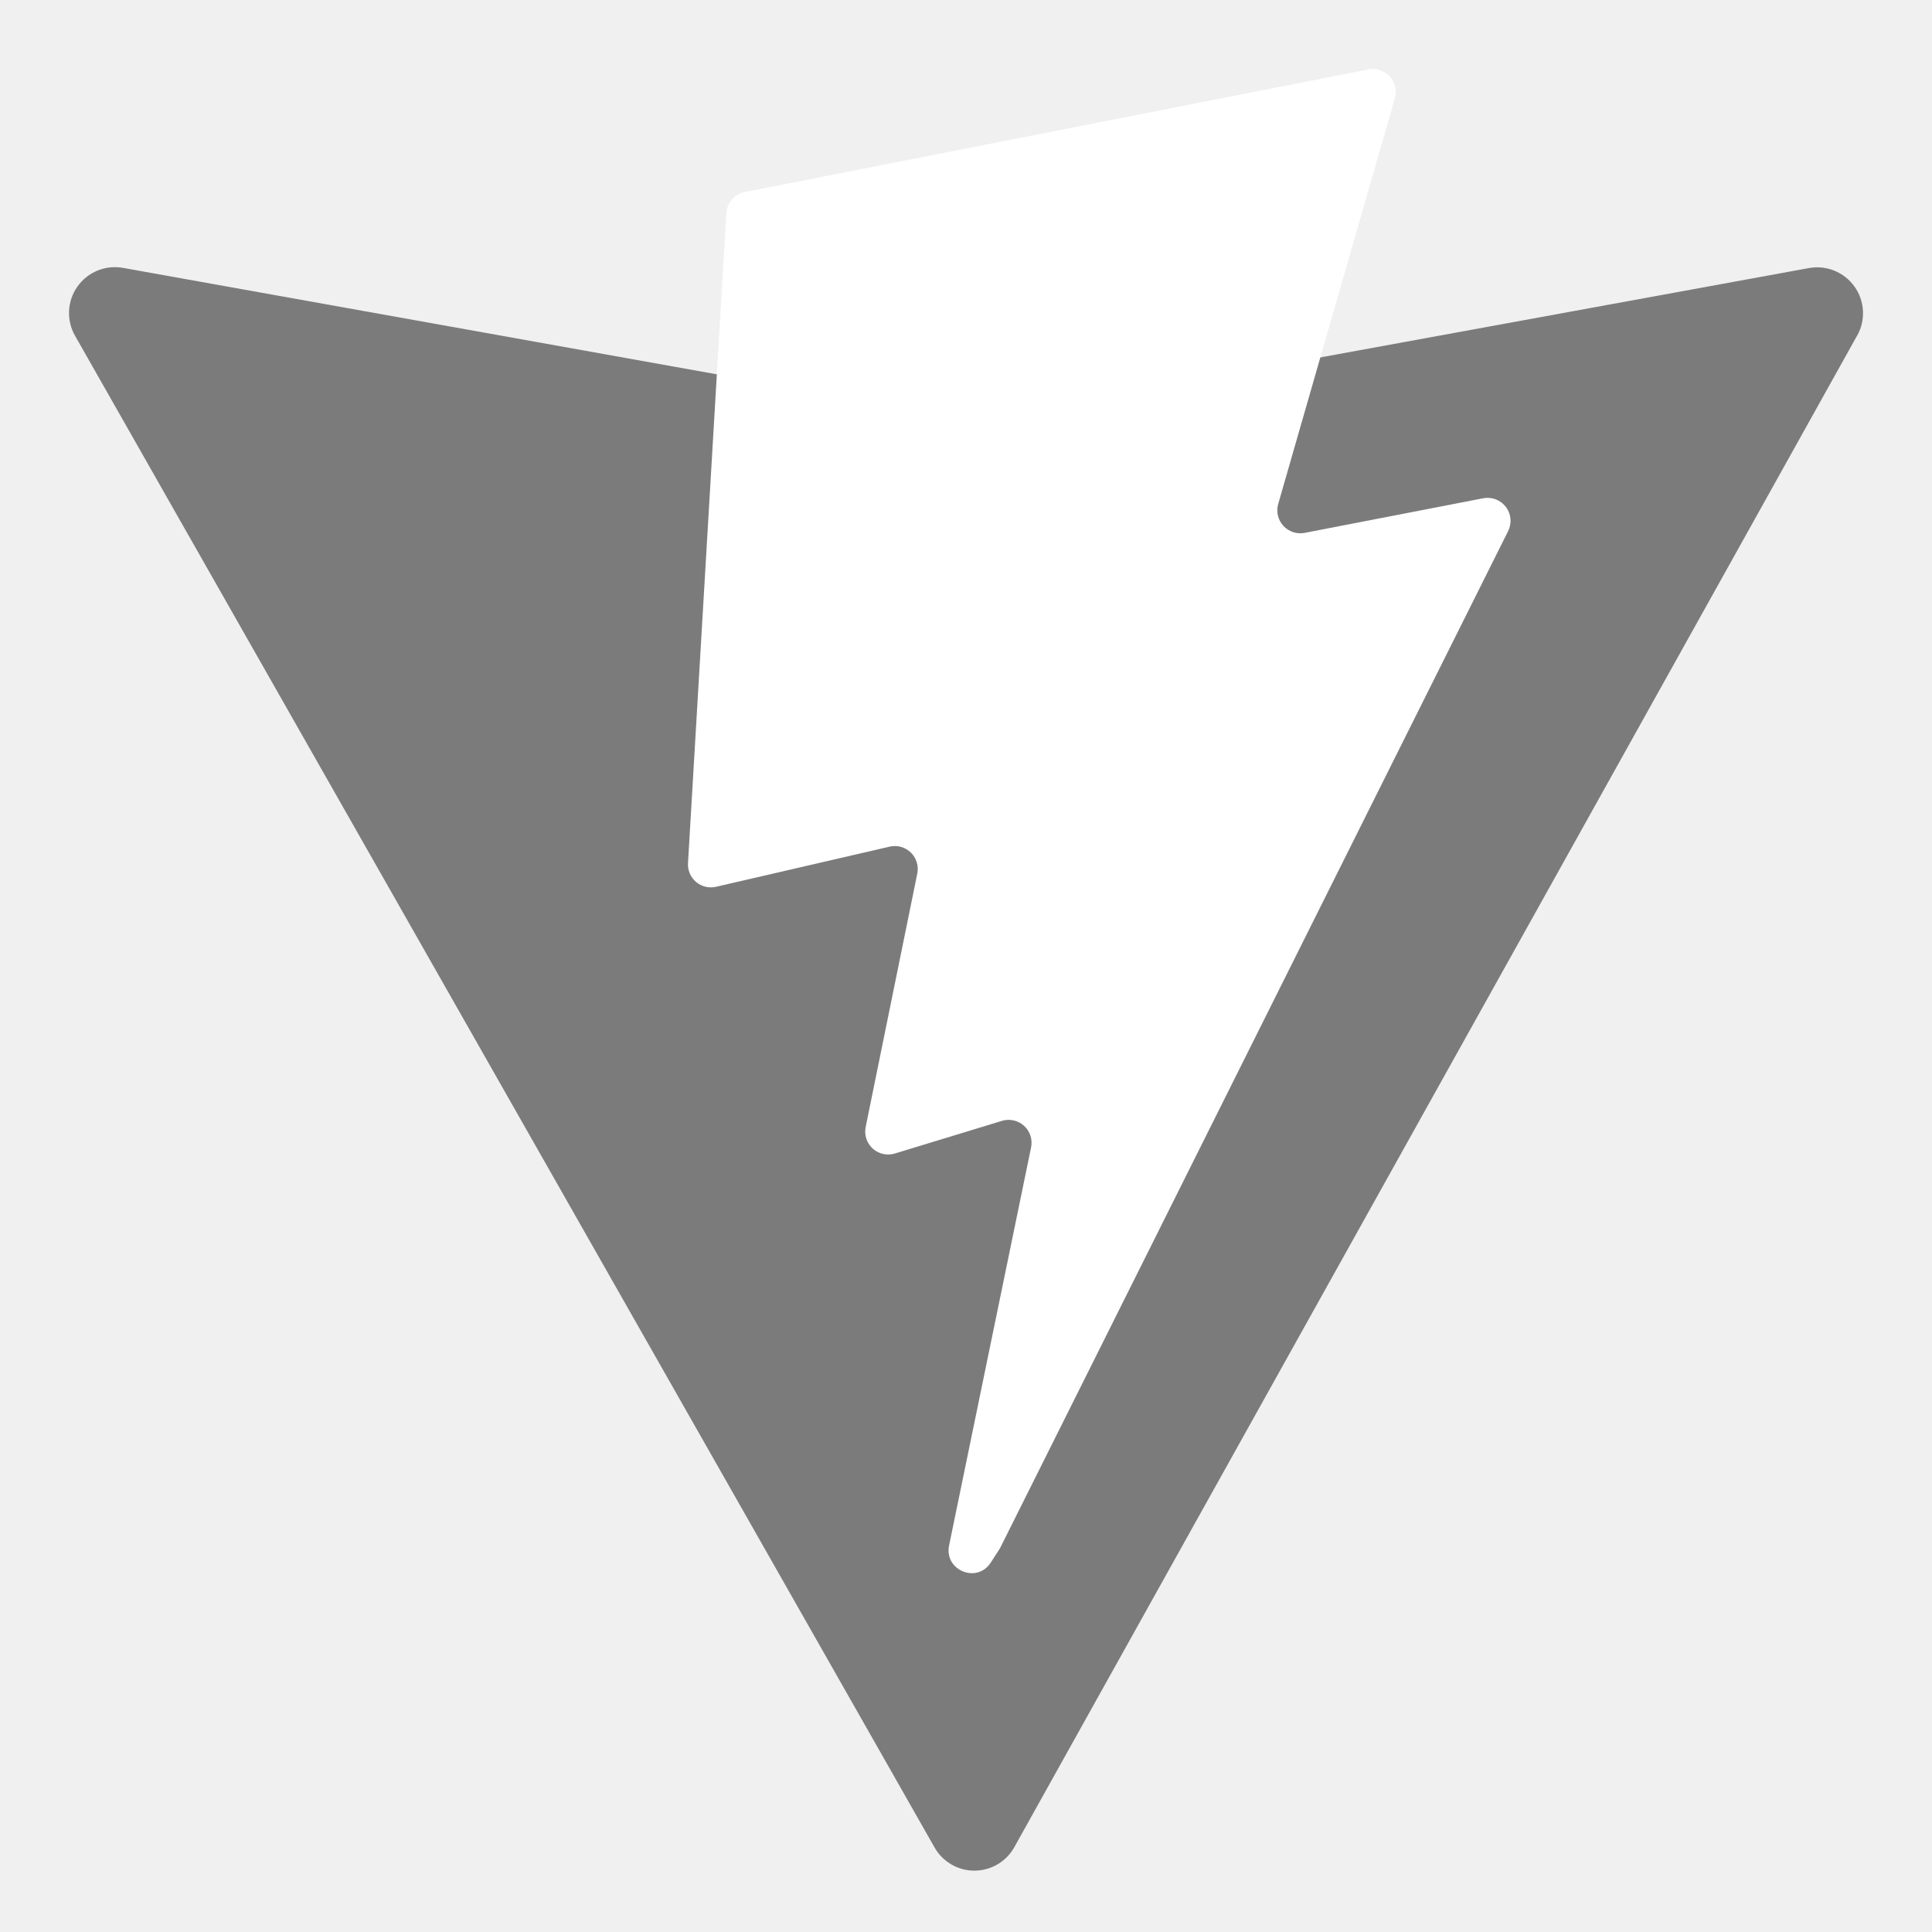
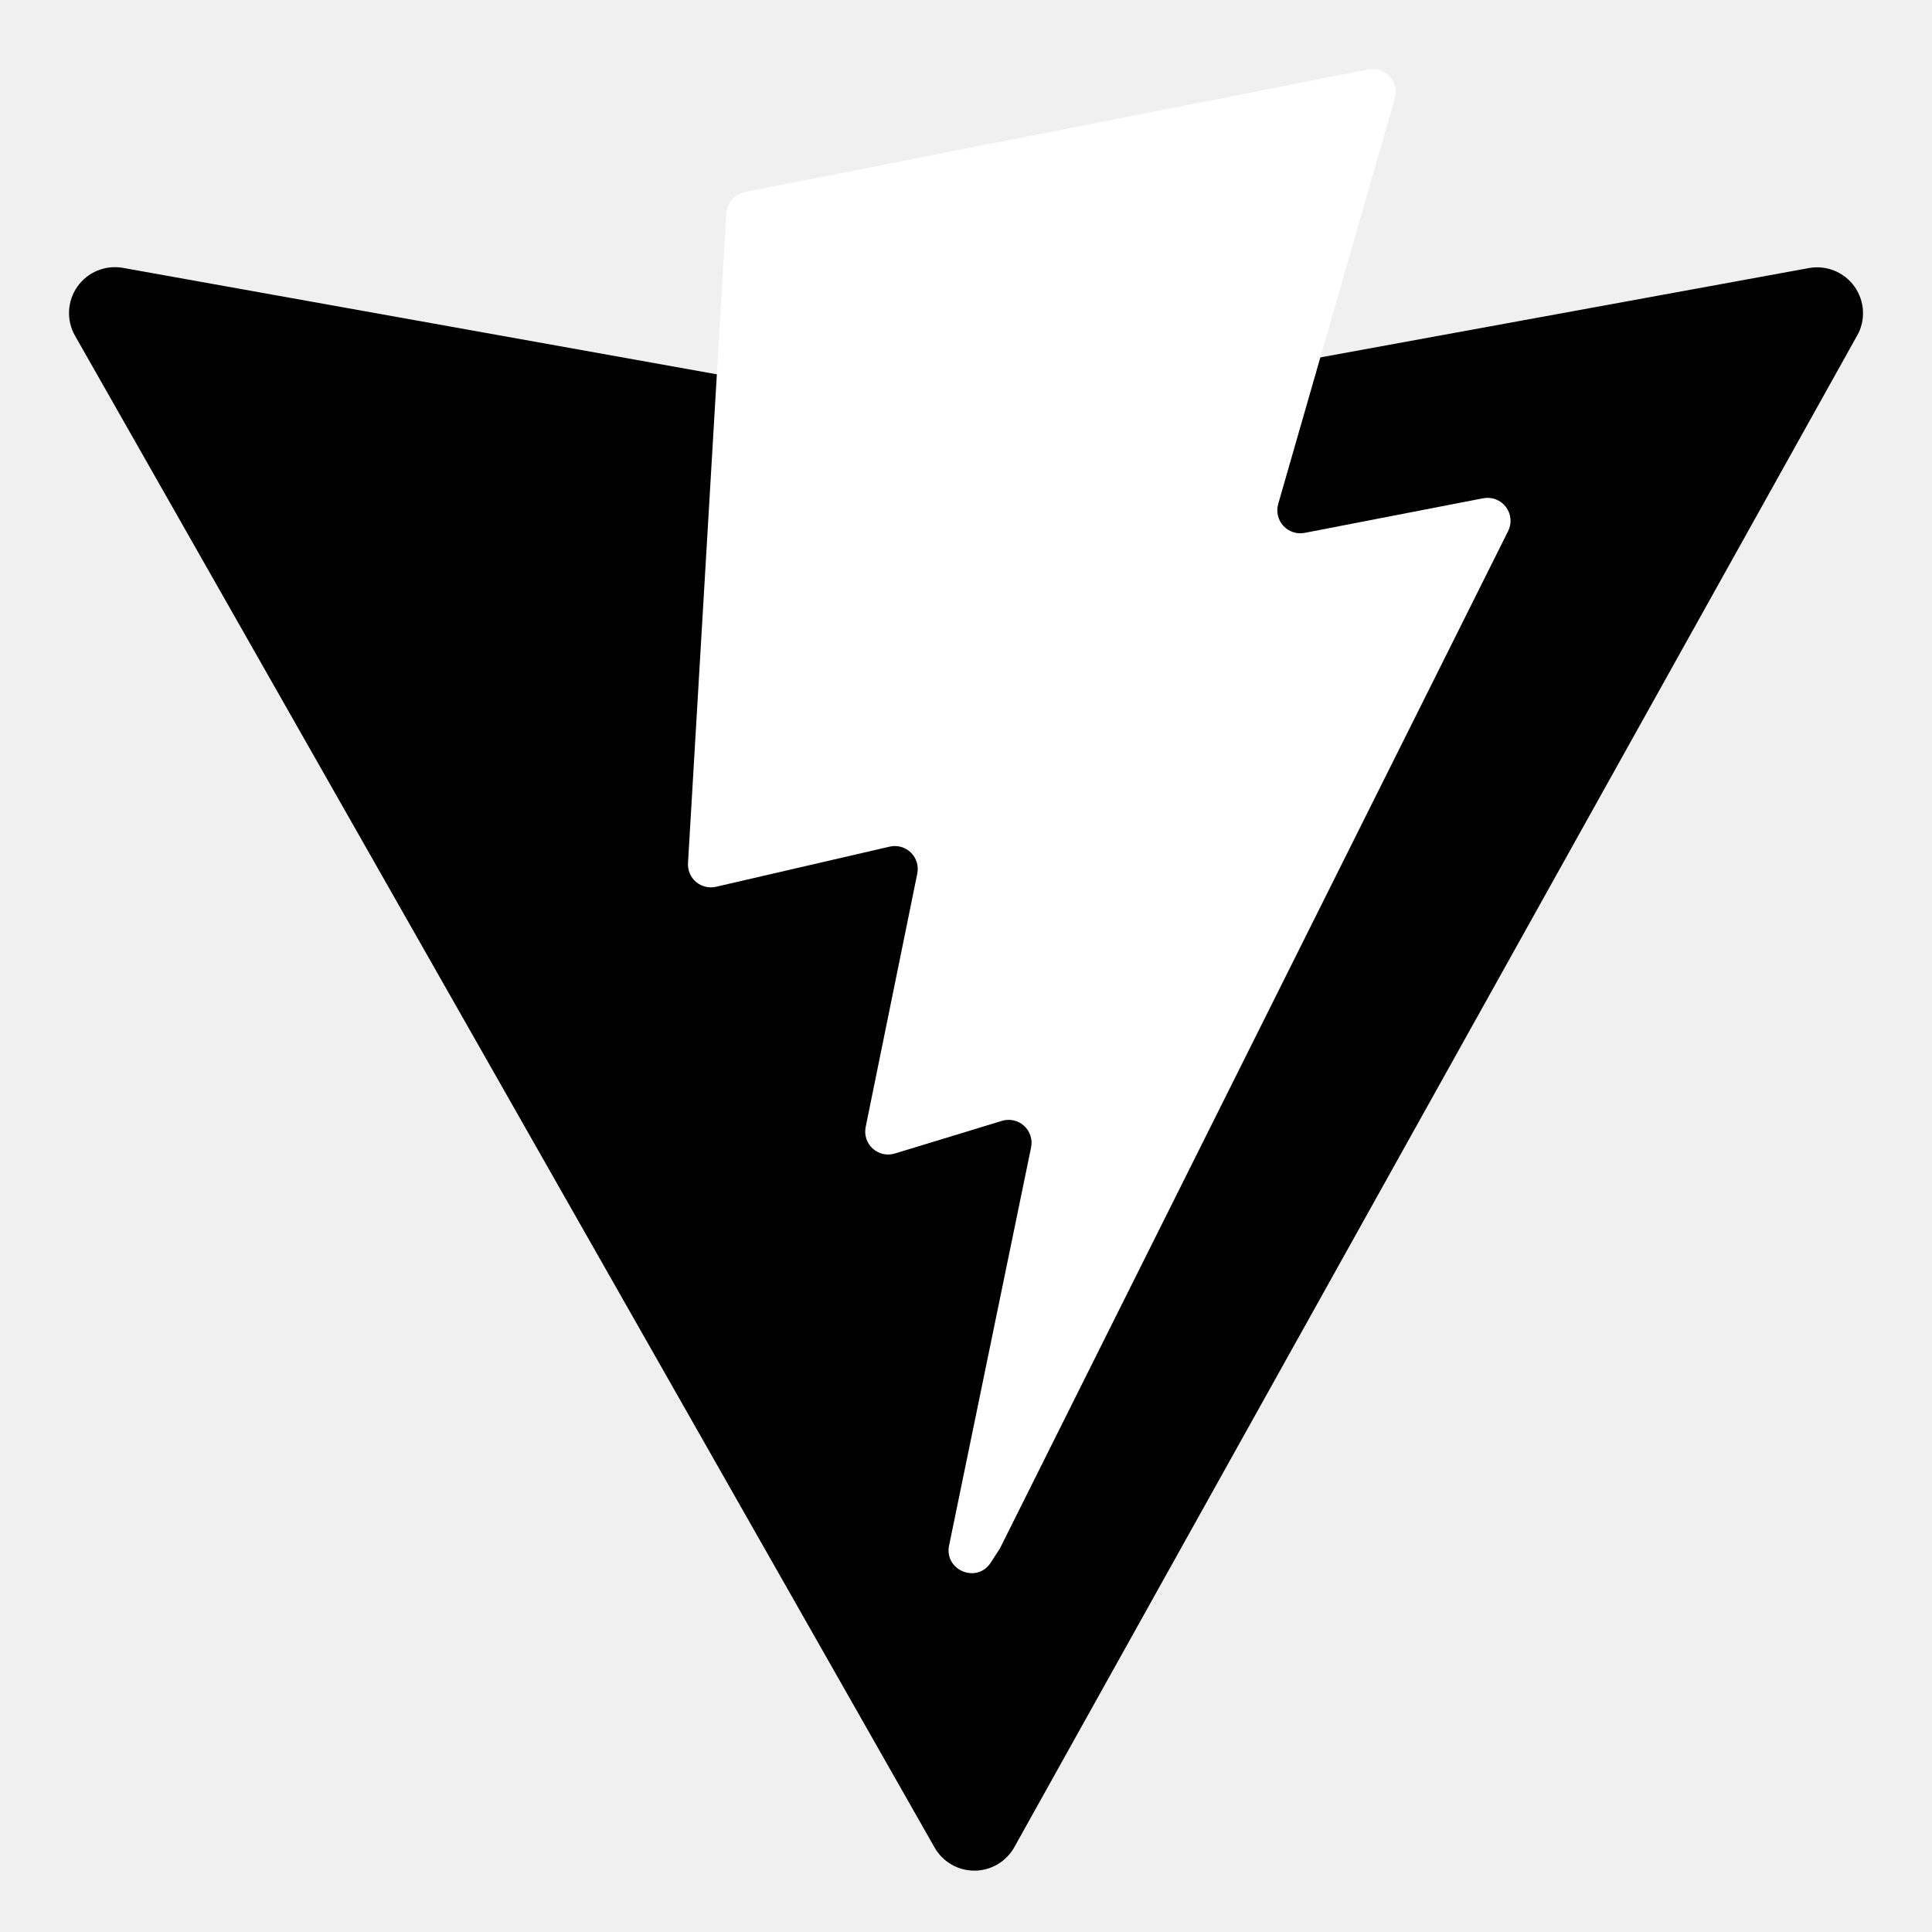
<svg xmlns="http://www.w3.org/2000/svg" width="28" height="28" fill="none">
-   <path fill="#7B7B7B" d="M26.914 4.865 14.7 26.771a.663.663 0 0 1-1.155.005L1.088 4.867a.665.665 0 0 1 .693-.985L14.01 6.074a.662.662 0 0 0 .236 0l11.97-2.189a.665.665 0 0 1 .699.98Z" />
+   <path fill="currentColor" d="M26.914 4.865 14.7 26.771a.663.663 0 0 1-1.155.005L1.088 4.867a.665.665 0 0 1 .693-.985L14.01 6.074a.662.662 0 0 0 .236 0l11.97-2.189a.665.665 0 0 1 .699.98Z" />
  <path fill="#fff" d="m19.833 1.006-9.038 1.777a.332.332 0 0 0-.268.307l-.556 9.418a.332.332 0 0 0 .406.344l2.517-.582a.332.332 0 0 1 .4.39l-.748 3.673a.332.332 0 0 0 .421.385l1.555-.474a.332.332 0 0 1 .421.386l-1.188 5.768c-.074.36.404.558.604.248l.133-.206 7.365-14.743a.333.333 0 0 0-.36-.476l-2.59.502a.333.333 0 0 1-.382-.42l1.69-5.878a.333.333 0 0 0-.382-.419Z" />
</svg>
